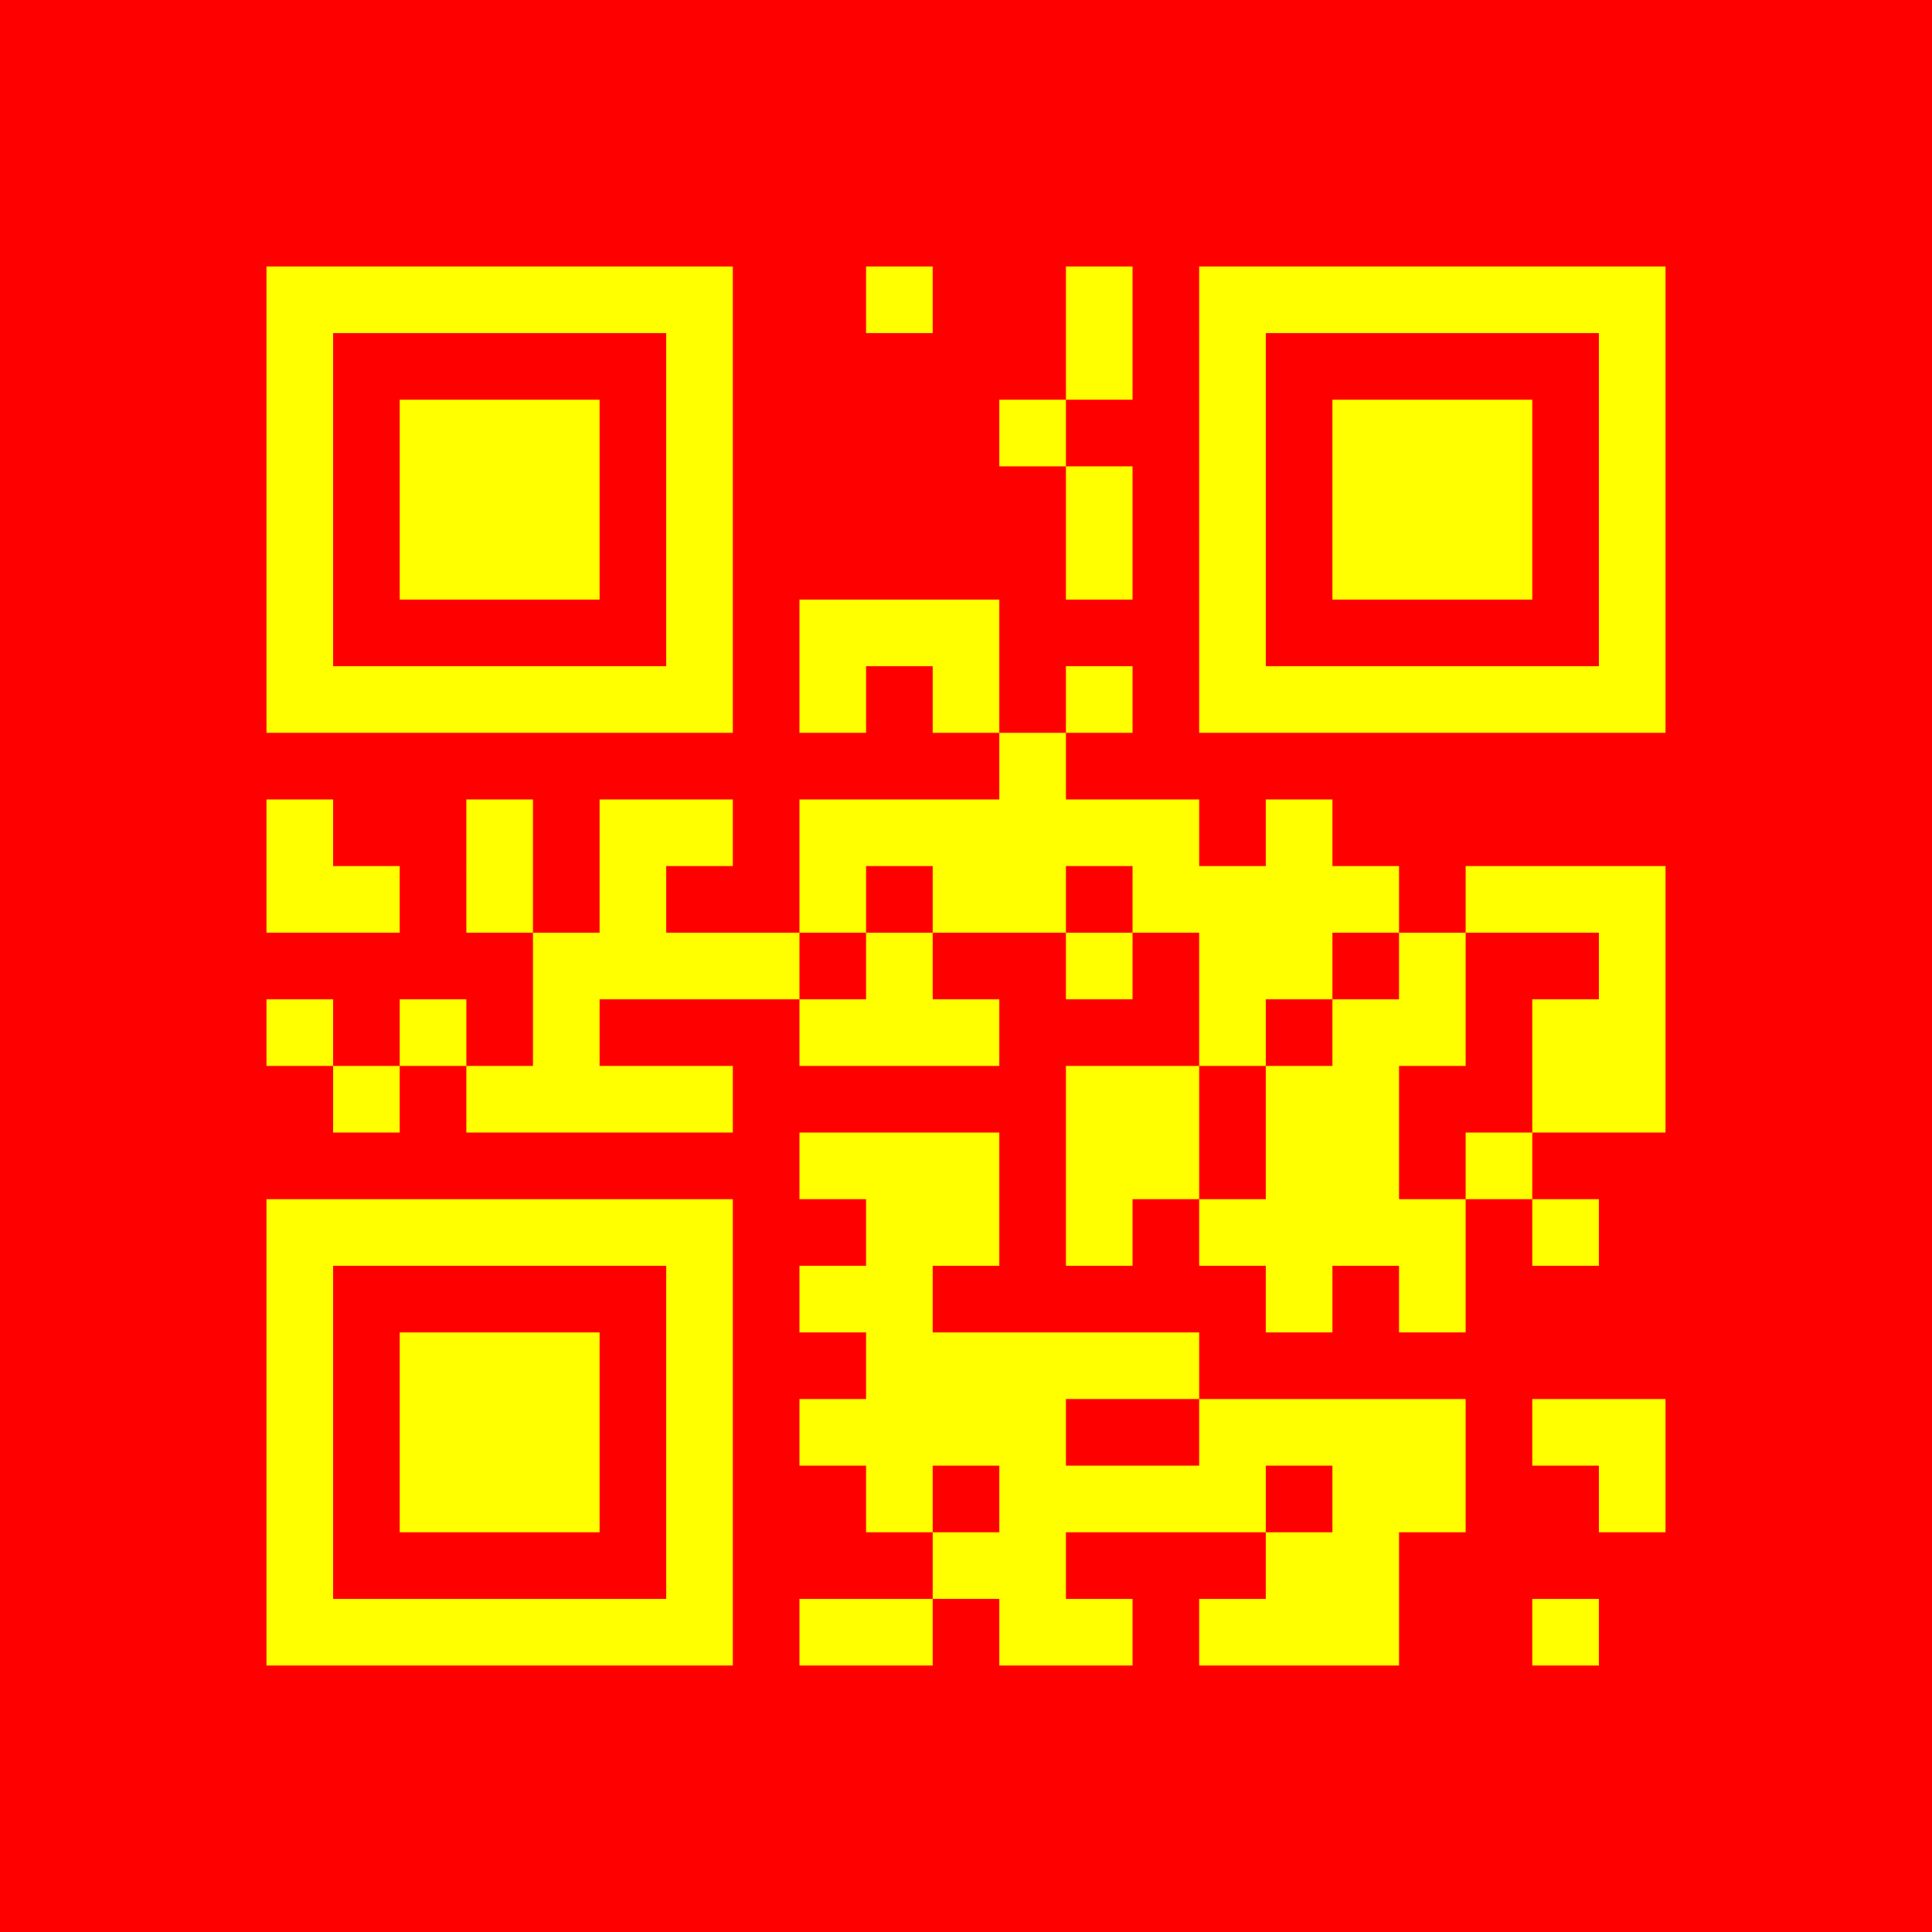
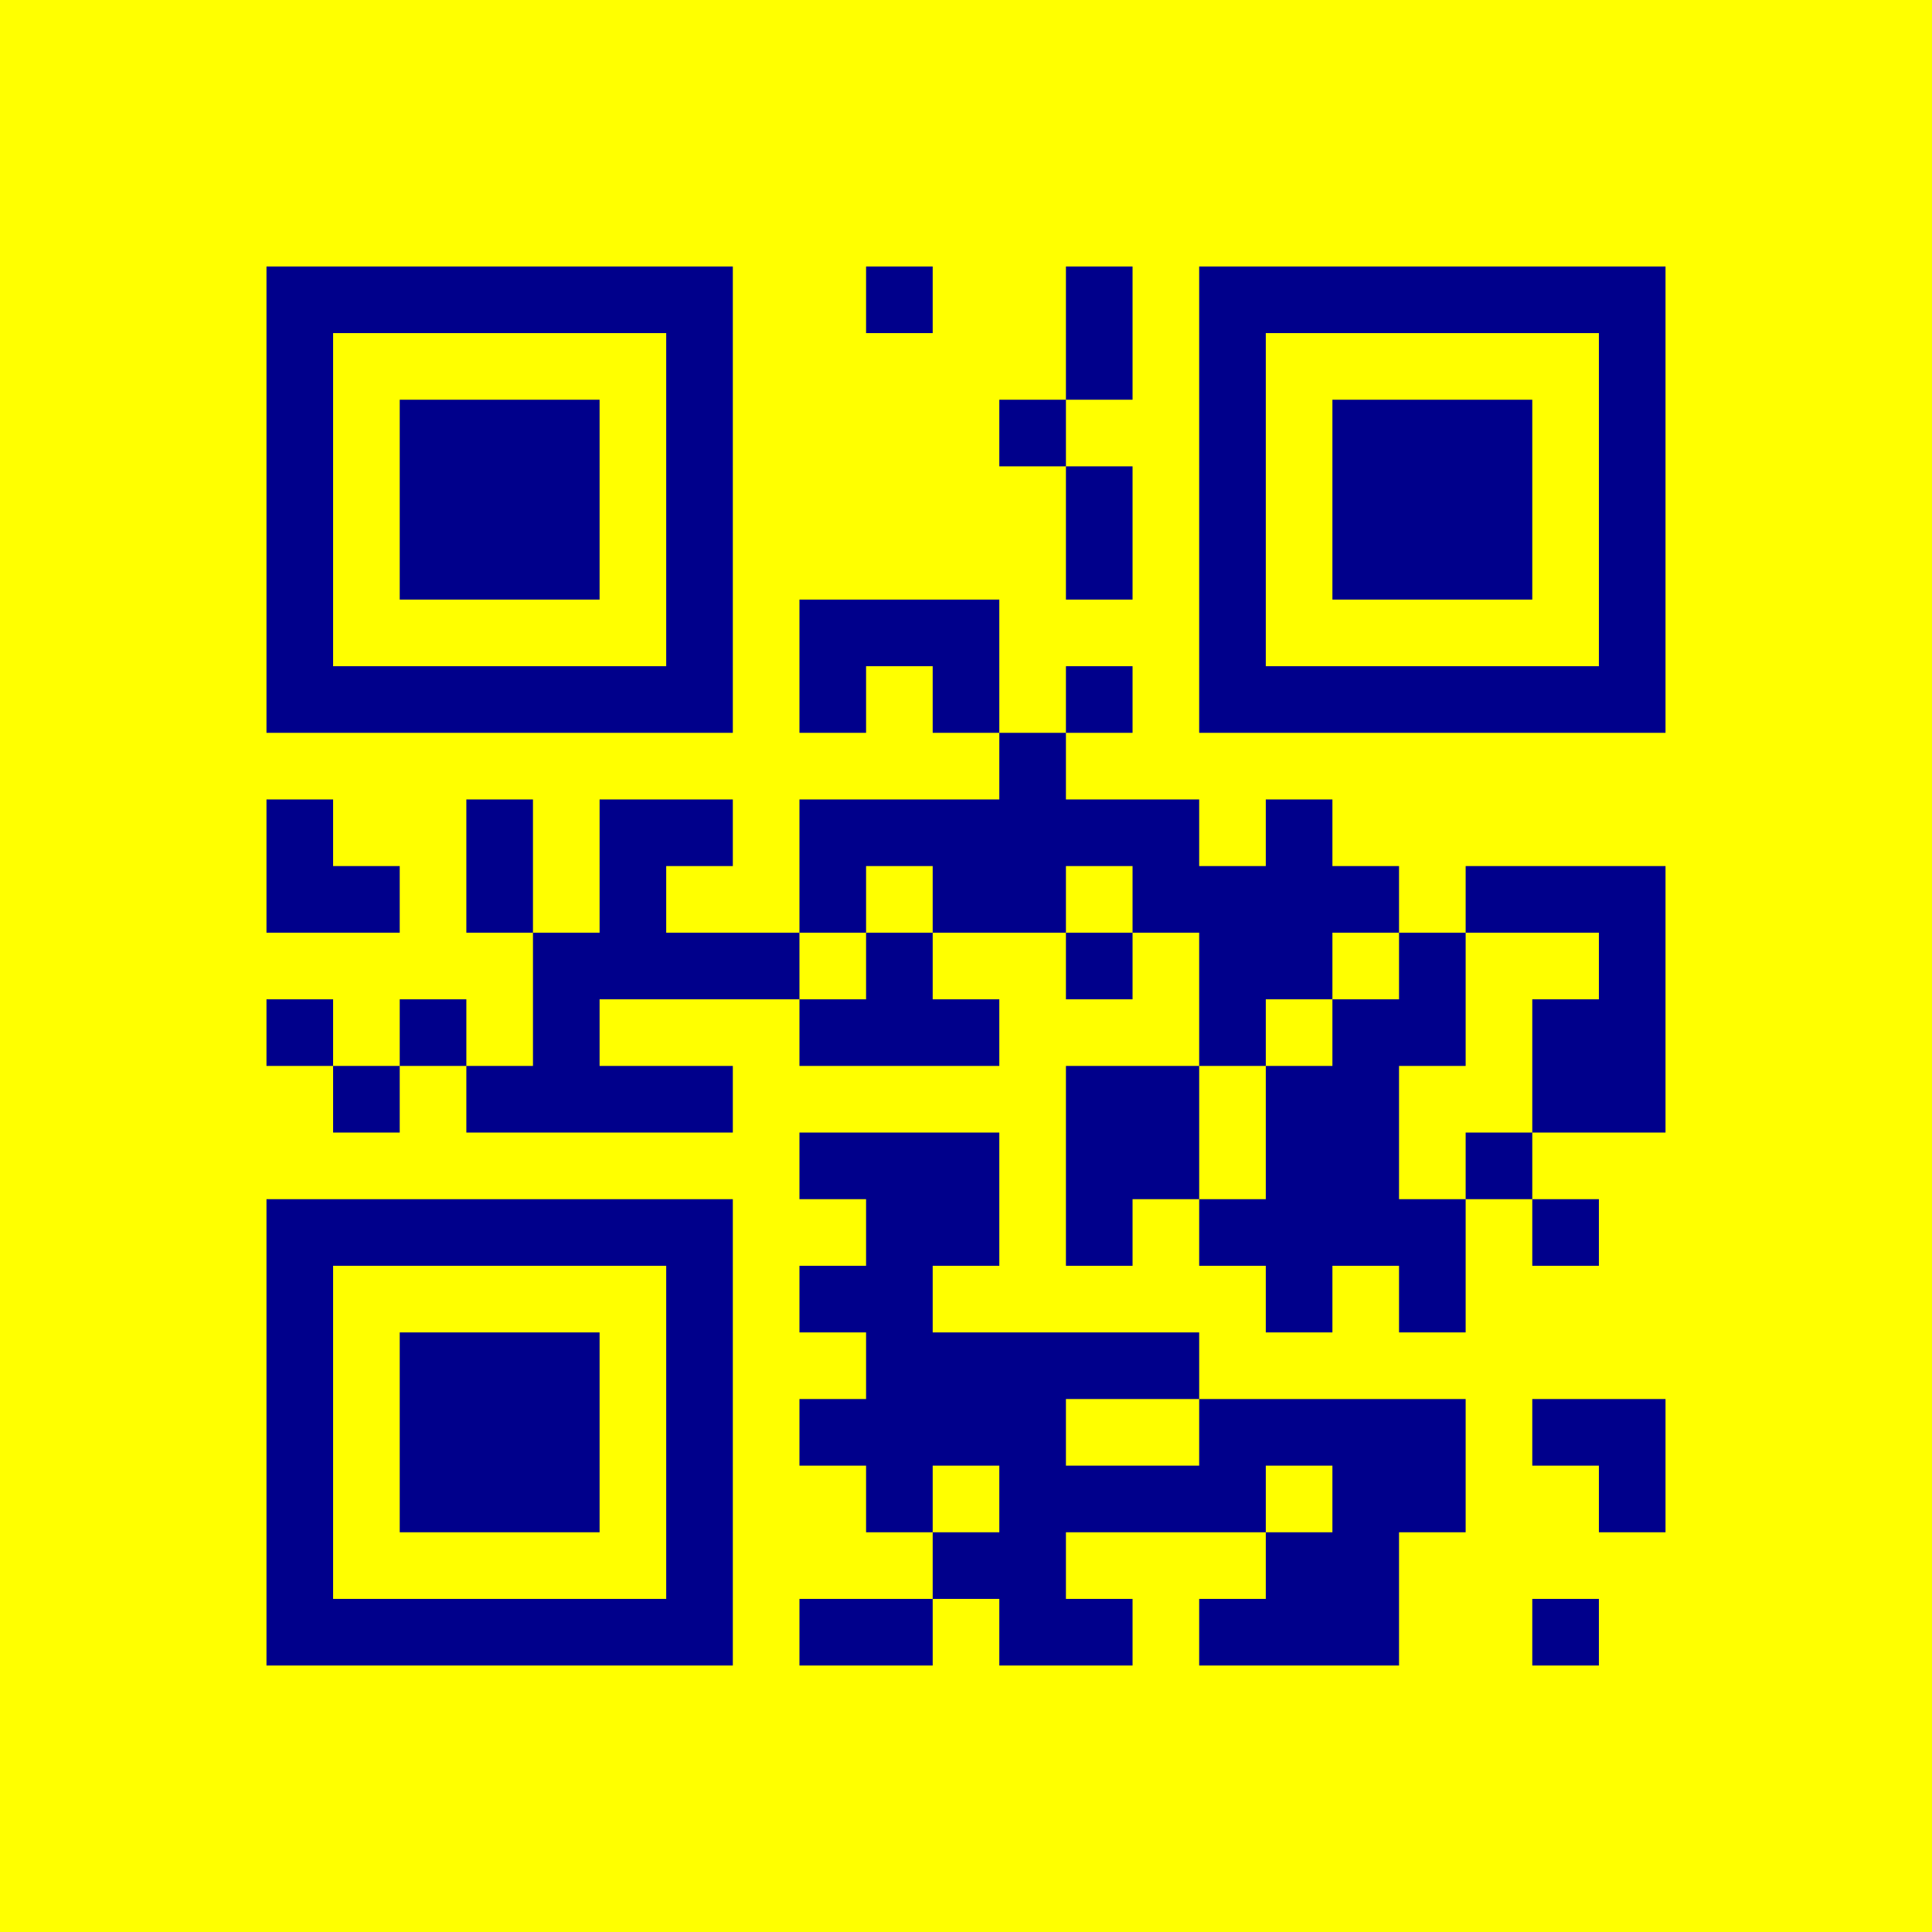
<svg xmlns="http://www.w3.org/2000/svg" width="29" height="29" class="segno">
-   <path fill="red" d="M0 0h29v29h-29z" />
-   <path stroke="#ff0" class="qrline" d="M4 4.5h7m2 0h1m2 0h1m1 0h7m-21 1h1m5 0h1m5 0h1m1 0h1m5 0h1m-21 1h1m1 0h3m1 0h1m4 0h1m2 0h1m1 0h3m1 0h1m-21 1h1m1 0h3m1 0h1m5 0h1m1 0h1m1 0h3m1 0h1m-21 1h1m1 0h3m1 0h1m5 0h1m1 0h1m1 0h3m1 0h1m-21 1h1m5 0h1m1 0h3m3 0h1m5 0h1m-21 1h7m1 0h1m1 0h1m1 0h1m1 0h7m-10 1h1m-12 1h1m2 0h1m1 0h2m1 0h6m1 0h1m-16 1h2m1 0h1m1 0h1m2 0h1m1 0h2m1 0h4m1 0h3m-17 1h4m1 0h1m2 0h1m1 0h2m1 0h1m2 0h1m-21 1h1m1 0h1m1 0h1m3 0h3m3 0h1m1 0h2m1 0h2m-20 1h1m1 0h4m5 0h2m1 0h2m2 0h2m-13 1h3m1 0h2m1 0h2m1 0h1m-19 1h7m2 0h2m1 0h1m1 0h4m1 0h1m-20 1h1m5 0h1m1 0h2m5 0h1m1 0h1m-18 1h1m1 0h3m1 0h1m2 0h5m-14 1h1m1 0h3m1 0h1m1 0h4m2 0h4m1 0h2m-21 1h1m1 0h3m1 0h1m2 0h1m1 0h4m1 0h2m2 0h1m-21 1h1m5 0h1m3 0h2m3 0h2m-17 1h7m1 0h2m1 0h2m1 0h3m2 0h1" />
+   <path fill="#ff0" d="M0 0h29v29h-29z" />
+   <path stroke="#00008b" class="qrline" d="M4 4.5h7m2 0h1m2 0h1m1 0h7m-21 1h1m5 0h1m5 0h1m1 0h1m5 0h1m-21 1h1m1 0h3m1 0h1m4 0h1m2 0h1m1 0h3m1 0h1m-21 1h1m1 0h3m1 0h1m5 0h1m1 0h1m1 0h3m1 0h1m-21 1h1m1 0h3m1 0h1m5 0h1m1 0h1m1 0h3m1 0h1m-21 1h1m5 0h1m1 0h3m3 0h1m5 0h1m-21 1h7m1 0h1m1 0h1m1 0h1m1 0h7m-10 1h1m-12 1h1m2 0h1m1 0h2m1 0h6m1 0h1m-16 1h2m1 0h1m1 0h1m2 0h1m1 0h2m1 0h4m1 0h3m-17 1h4m1 0h1m2 0h1m1 0h2m1 0h1m2 0h1m-21 1h1m1 0h1m1 0h1m3 0h3m3 0h1m1 0h2m1 0h2m-20 1h1m1 0h4m5 0h2m1 0h2m2 0h2m-13 1h3m1 0h2m1 0h2m1 0h1m-19 1h7m2 0h2m1 0h1m1 0h4m1 0h1m-20 1h1m5 0h1m1 0h2m5 0h1m1 0h1m-18 1h1m1 0h3m1 0h1m2 0h5m-14 1h1m1 0h3m1 0h1m1 0h4m2 0h4m1 0h2m-21 1h1m1 0h3m1 0h1m2 0h1m1 0h4m1 0h2m2 0h1m-21 1h1m5 0h1m3 0h2m3 0h2m-17 1h7m1 0h2m1 0h2m1 0h3m2 0h1" />
</svg>
